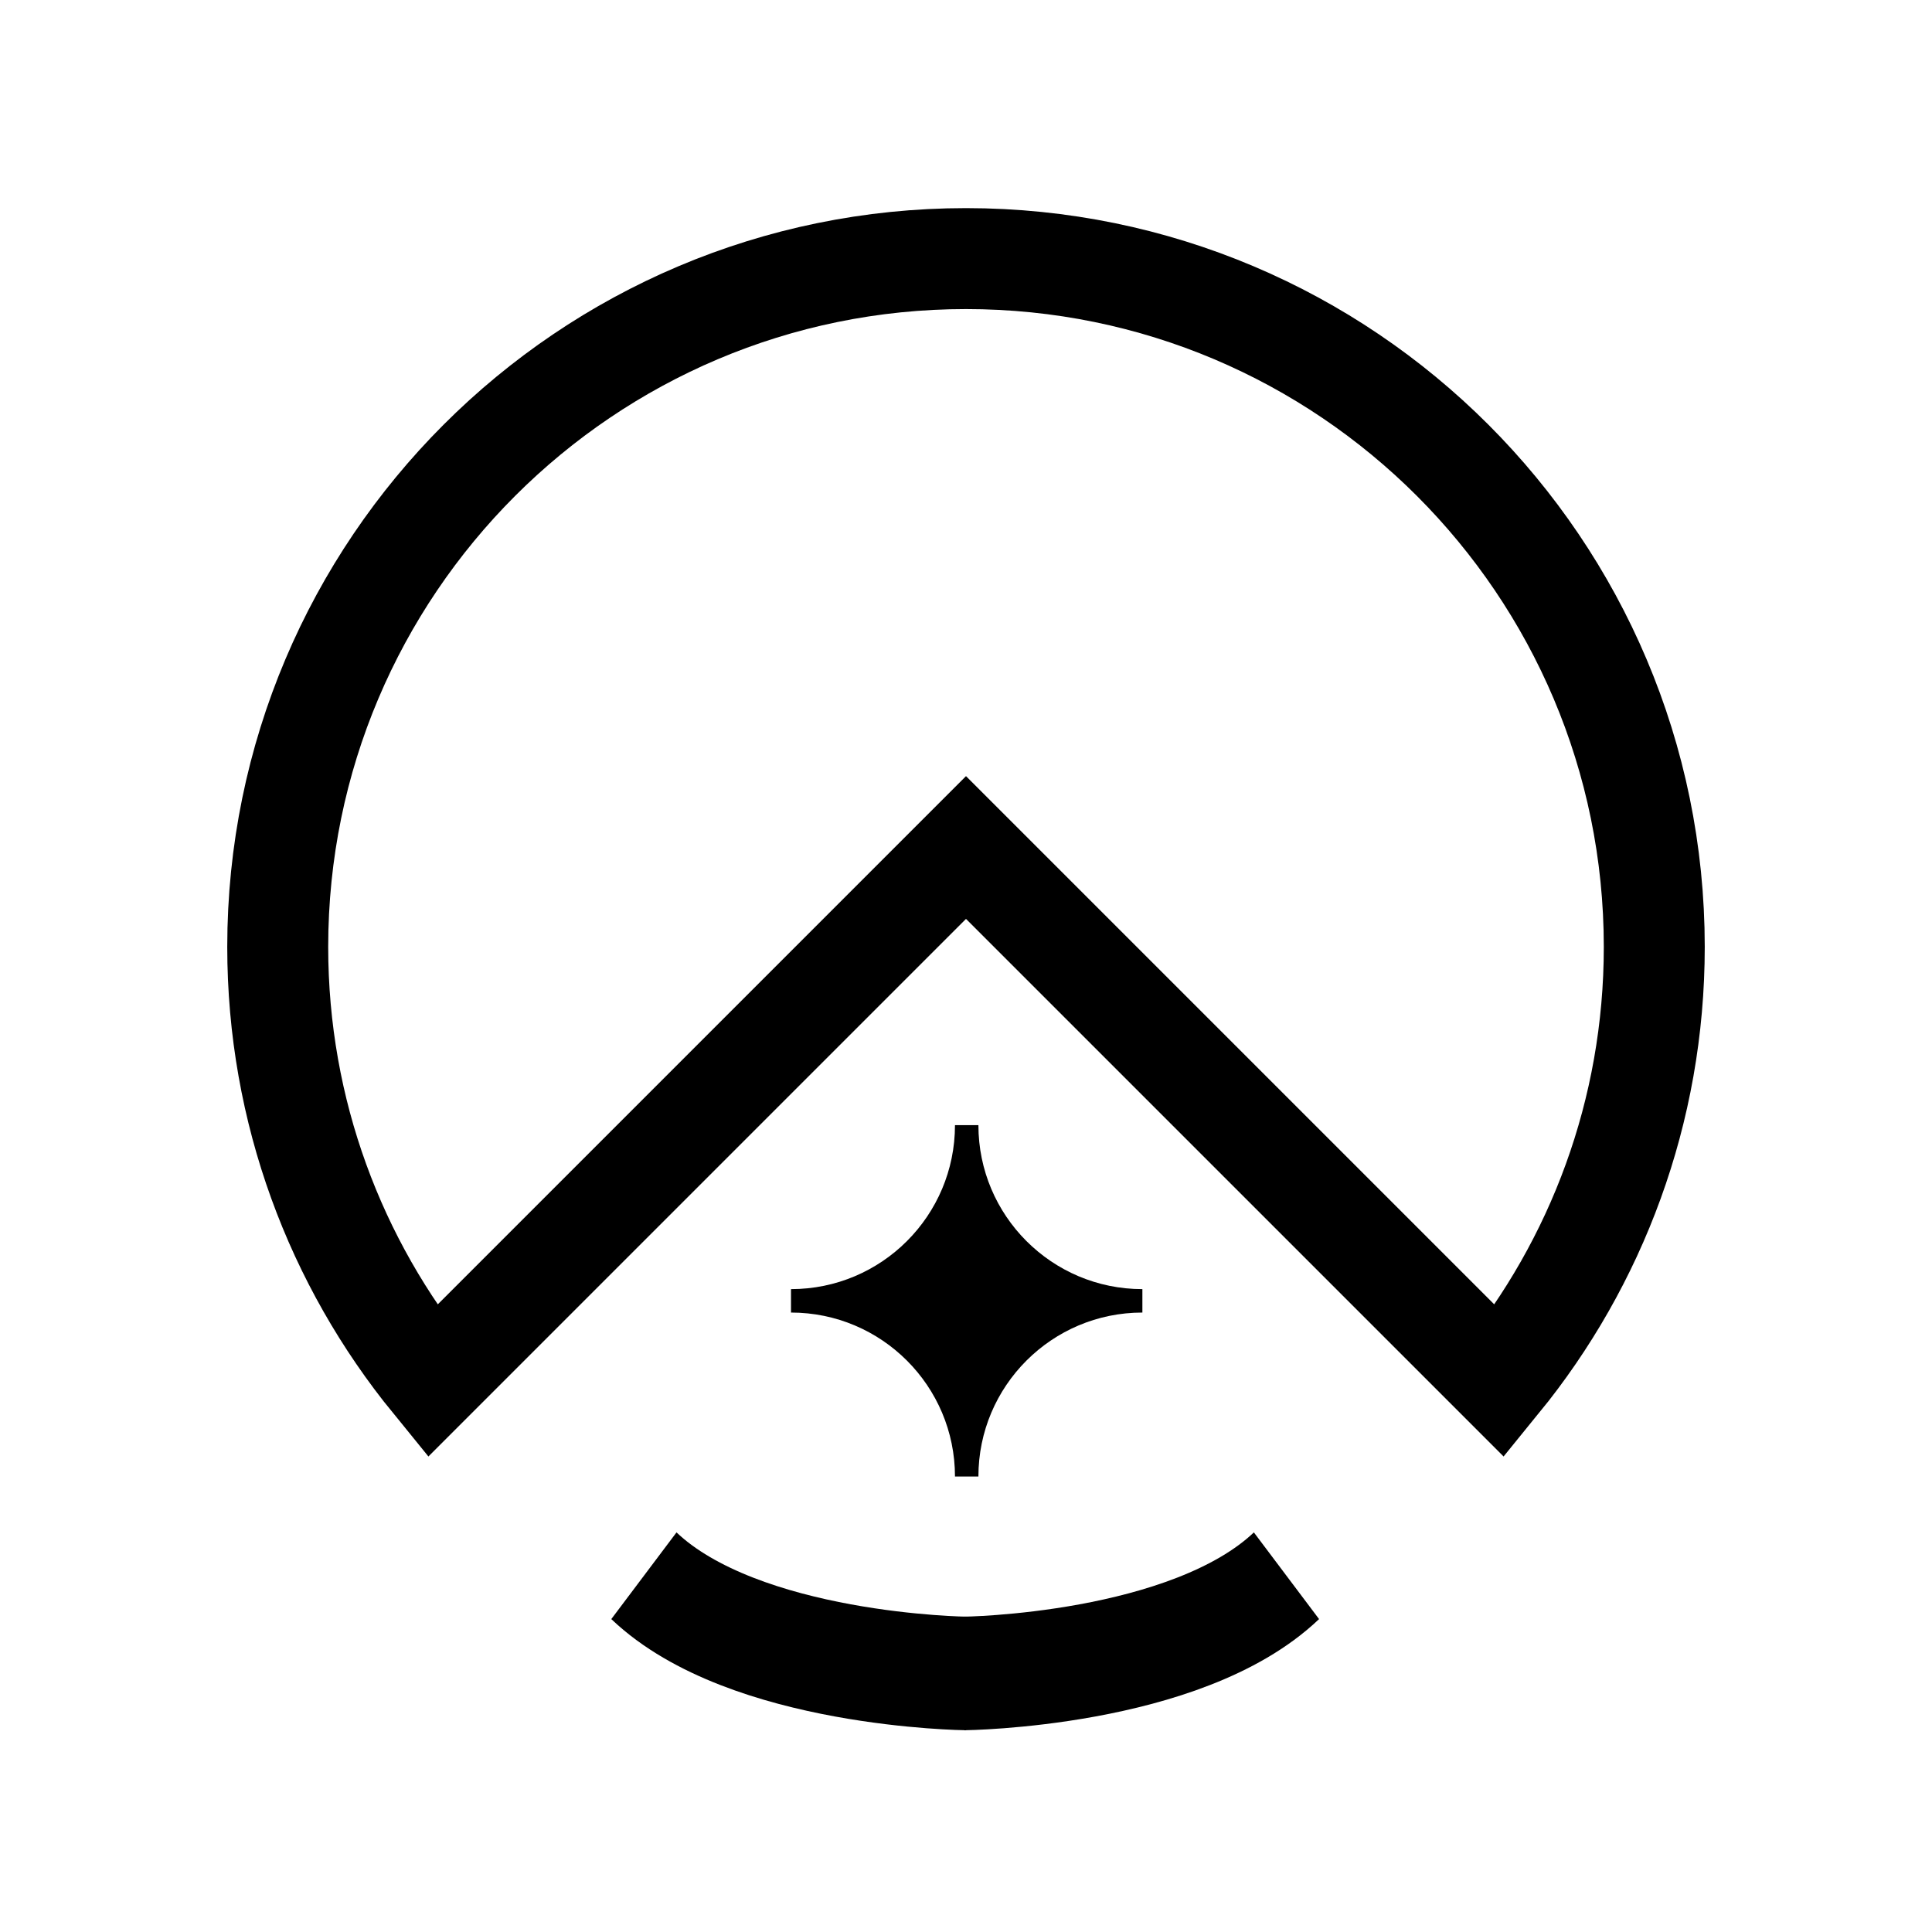
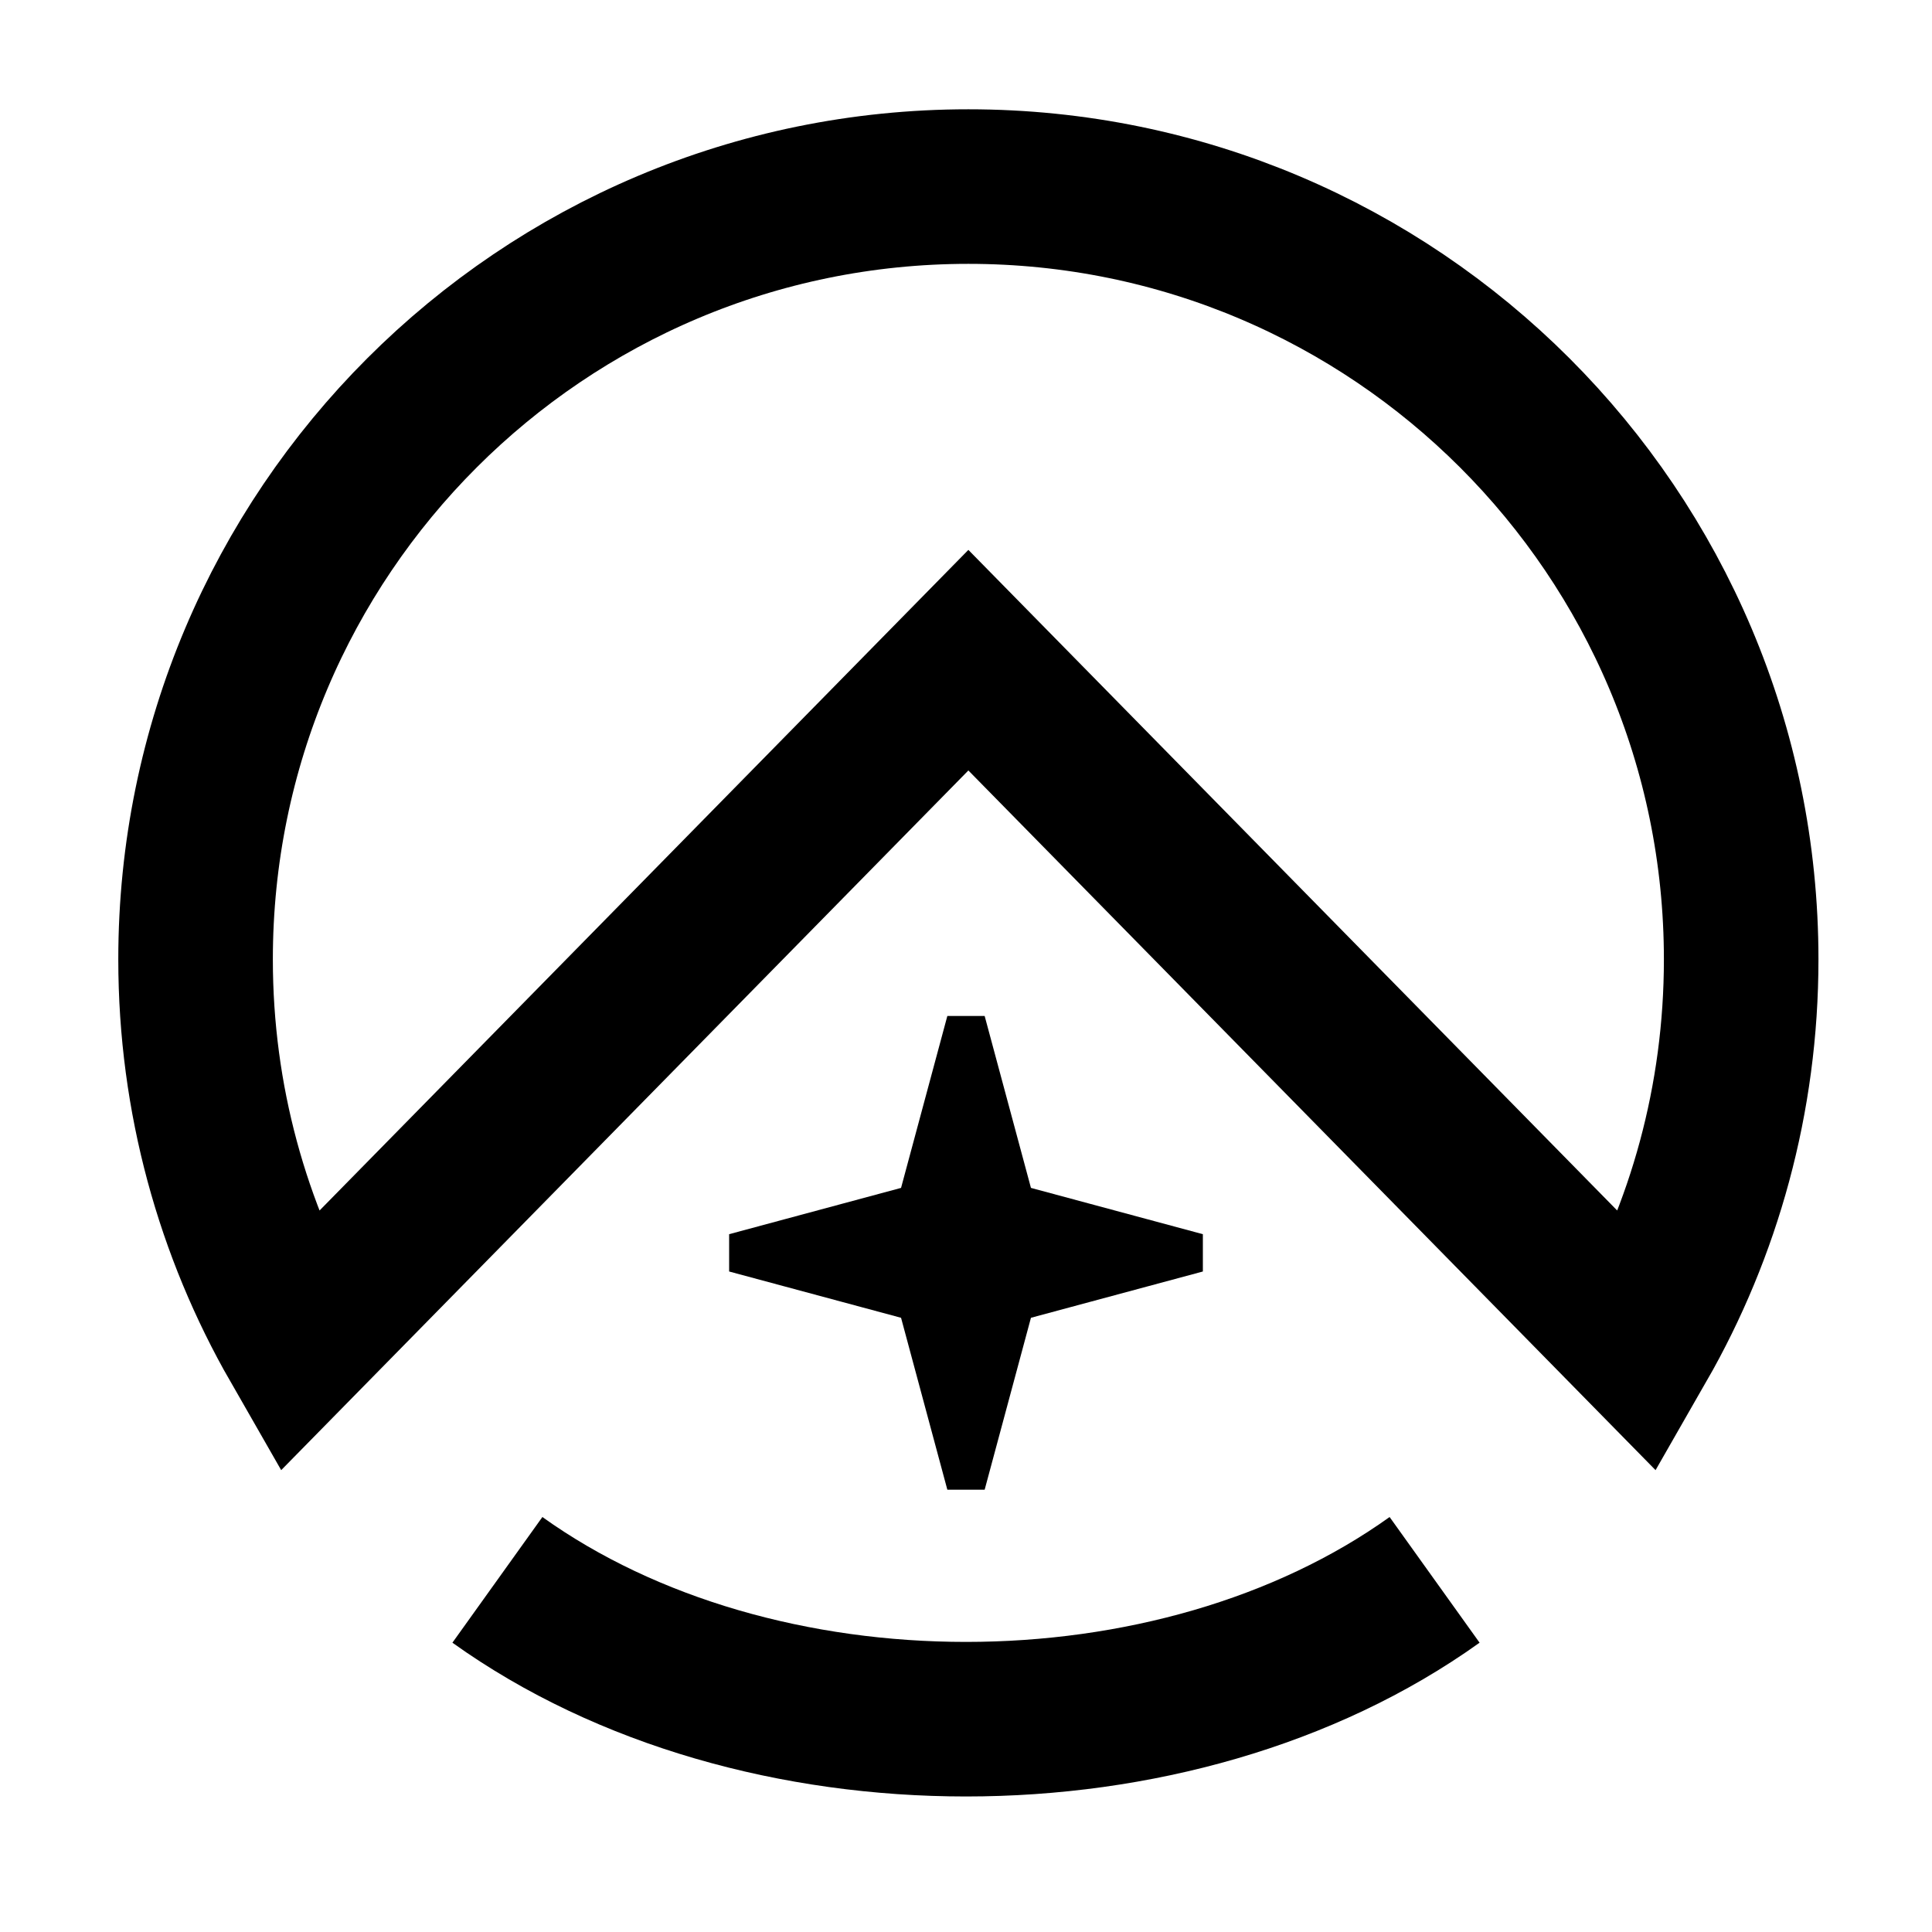
- <svg xmlns="http://www.w3.org/2000/svg" version="1.1" width="640" height="640" viewBox="0 0 640 640" xml:space="preserve">
-   <defs>
- </defs>
-   <g transform="matrix(1.52 0 0 1.52 320 271.62)" id="0rXdySt8iO0dJgoOWr9v0">
-     <path style="stroke: rgb(0,0,0); stroke-width: 22; stroke-dasharray: none; stroke-linecap: butt; stroke-dashoffset: 0; stroke-linejoin: miter; stroke-miterlimit: 4; fill: none; fill-rule: nonzero; opacity: 1;" transform=" translate(-150, -122.34)" d="M 150 0 C 232.8 0 300 67.2 300 150 C 300 185.89 287.375 218.848 266.326 244.674 L 150 128.348 L 33.674 244.674 C 12.625 218.848 -7.105427357601002e-15 185.89 -7.105427357601002e-15 150 C -7.105427357601002e-15 67.2 67.2 0 150 0 z" stroke-linecap="round" />
-   </g>
-   <g transform="matrix(1.52 0 0 1.71 372.74 538.17)" id="-9sL8ZJq4Ix-FL7mcBcIe">
-     <path style="stroke: rgb(0,0,0); stroke-width: 22; stroke-dasharray: none; stroke-linecap: butt; stroke-dashoffset: 0; stroke-linejoin: miter; stroke-miterlimit: 4; fill: rgb(255,255,255); fill-opacity: 0; fill-rule: nonzero; opacity: 1;" transform=" translate(0, 0)" d="M -35.144 9.465 C -35.144 9.465 13.296 9.022 35.144 -9.465" stroke-linecap="round" />
-   </g>
-   <g transform="matrix(-1.52 0 0 1.71 266.72 538.17)" id="yKZmIB5C7pap7a7NNRrnG">
-     <path style="stroke: rgb(0,0,0); stroke-width: 22; stroke-dasharray: none; stroke-linecap: butt; stroke-dashoffset: 0; stroke-linejoin: miter; stroke-miterlimit: 4; fill: rgb(255,255,255); fill-opacity: 0; fill-rule: nonzero; opacity: 1;" transform=" translate(0, 0)" d="M -35.144 9.465 C -35.144 9.465 13.296 9.022 35.144 -9.465" stroke-linecap="round" />
-   </g>
-   <g transform="matrix(1.94 0 0 1.94 320.23 430.92)" id="CMEJDFxZj7GWaZdTUZ-2y">
-     <path style="stroke: rgb(0,0,0); stroke-width: 0; stroke-dasharray: none; stroke-linecap: butt; stroke-dashoffset: 0; stroke-linejoin: miter; stroke-miterlimit: 4; fill: rgb(0,0,0); fill-rule: nonzero; opacity: 1;" transform=" translate(-30, -30)" d="M 60 32 C 44.544 32 32 44.544 32 60 L 28 60 C 28 44.544 15.456 32 0 32 L 0 28 C 15.456 28 28 15.456 28 0 L 32 0 C 32 15.456 44.544 28 60 28 z" stroke-linecap="round" />
-   </g>
+ <svg xmlns="http://www.w3.org/2000/svg" xmlns:ns1="https://boxy-svg.com" viewBox="0 0 500 500">
+   <path d="M 450.614 248.285 C 450.614 284.444 441.018 318.361 424.235 347.63 L 250.614 170.853 L 76.993 347.63 C 60.21 318.361 50.614 284.444 50.614 248.285 C 50.614 137.828 140.157 48.285 250.614 48.285 C 361.071 48.285 450.614 137.828 450.614 248.285 Z" style="fill-rule: nonzero; fill: none; paint-order: fill; stroke: rgb(0, 0, 0); stroke-width: 40px;" />
+   <path d="M 371.272 408.865 C 304.114 456.948 195.886 456.948 128.727 408.865" style="stroke: rgb(0, 0, 0); fill: none; stroke-width: 40px;" />
+   <path d="M 250 226.987 L 500 481.987 L 0 481.987 L 250 226.987 Z" style="fill: none; stroke-width: 50px;" ns1:shape="triangle 0 226.987 500 255 0.5 0 1@28b28fbf" />
+   <path d="M 250 264.234 L 262.728 311.506 L 310 324.234 L 262.728 336.962 L 250 384.234 L 237.272 336.962 L 190 324.234 L 237.272 311.506 Z" fill="#000000" style="fill-rule: nonzero; stroke: rgb(0, 0, 0); stroke-width: 10px; stroke-linecap: round; stroke-miterlimit: 3;" ns1:shape="star 250 324.234 60 60 0.3 4 1@e6fe49ff" />
</svg>
